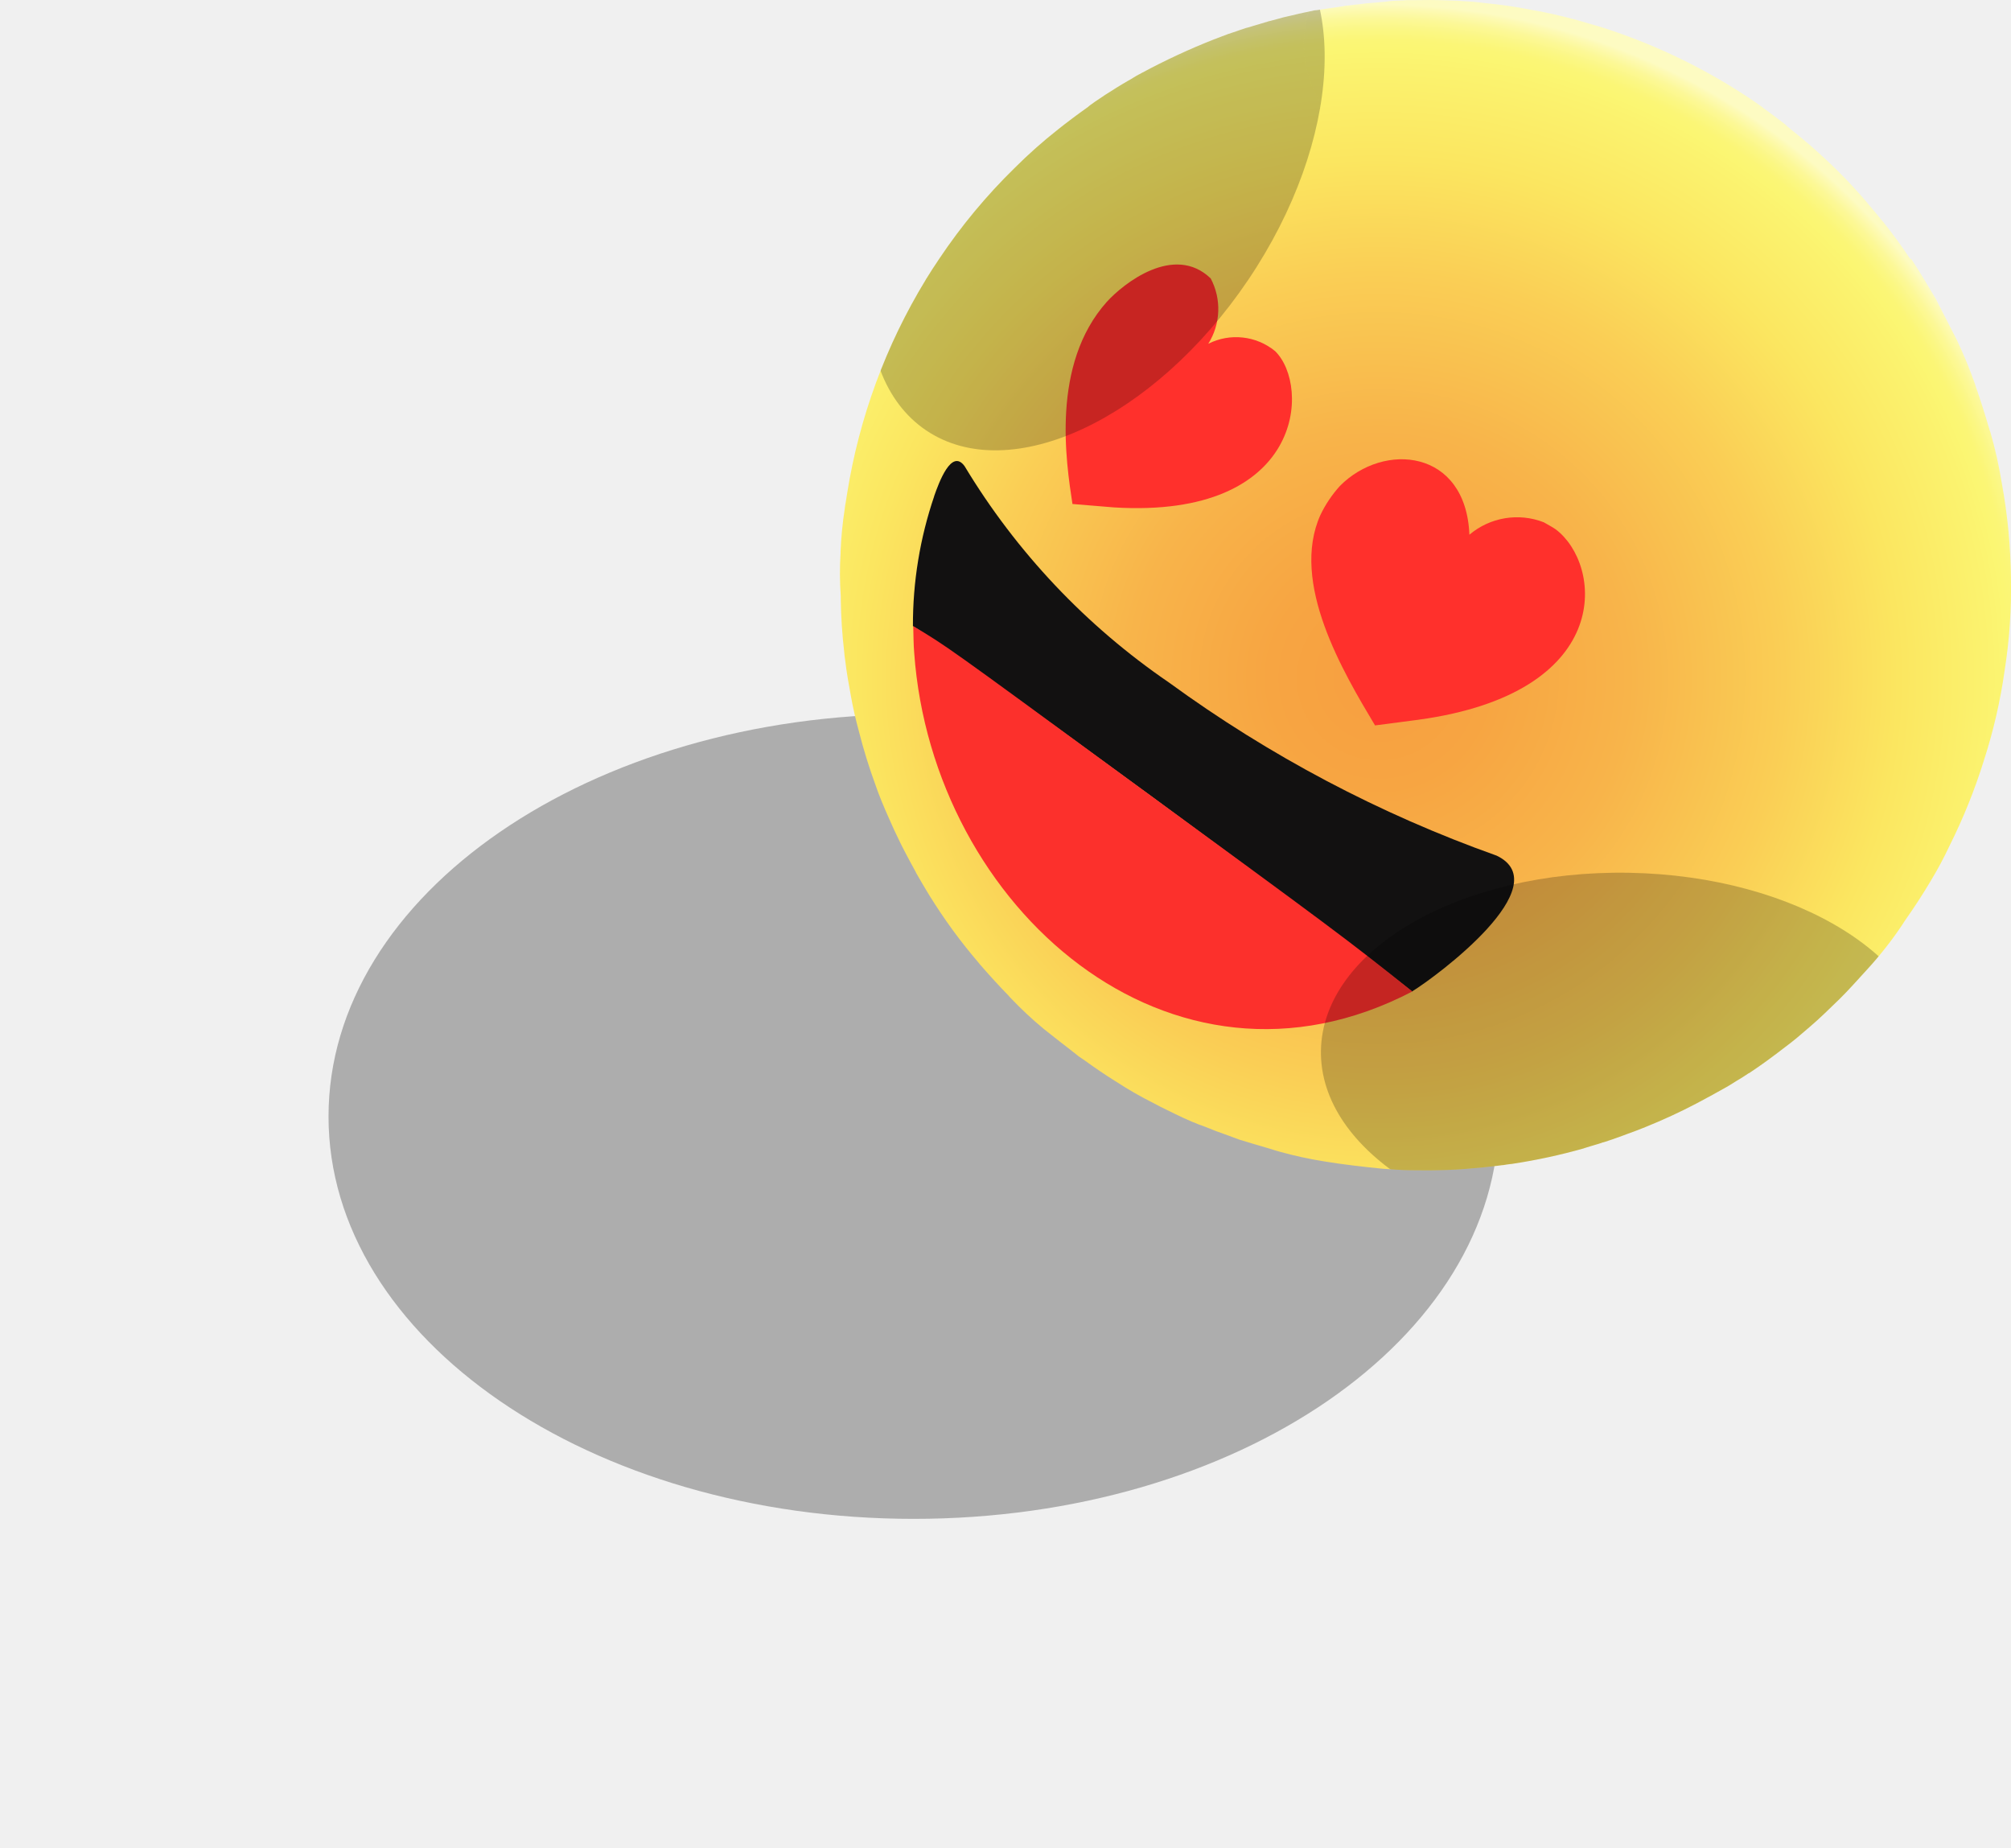
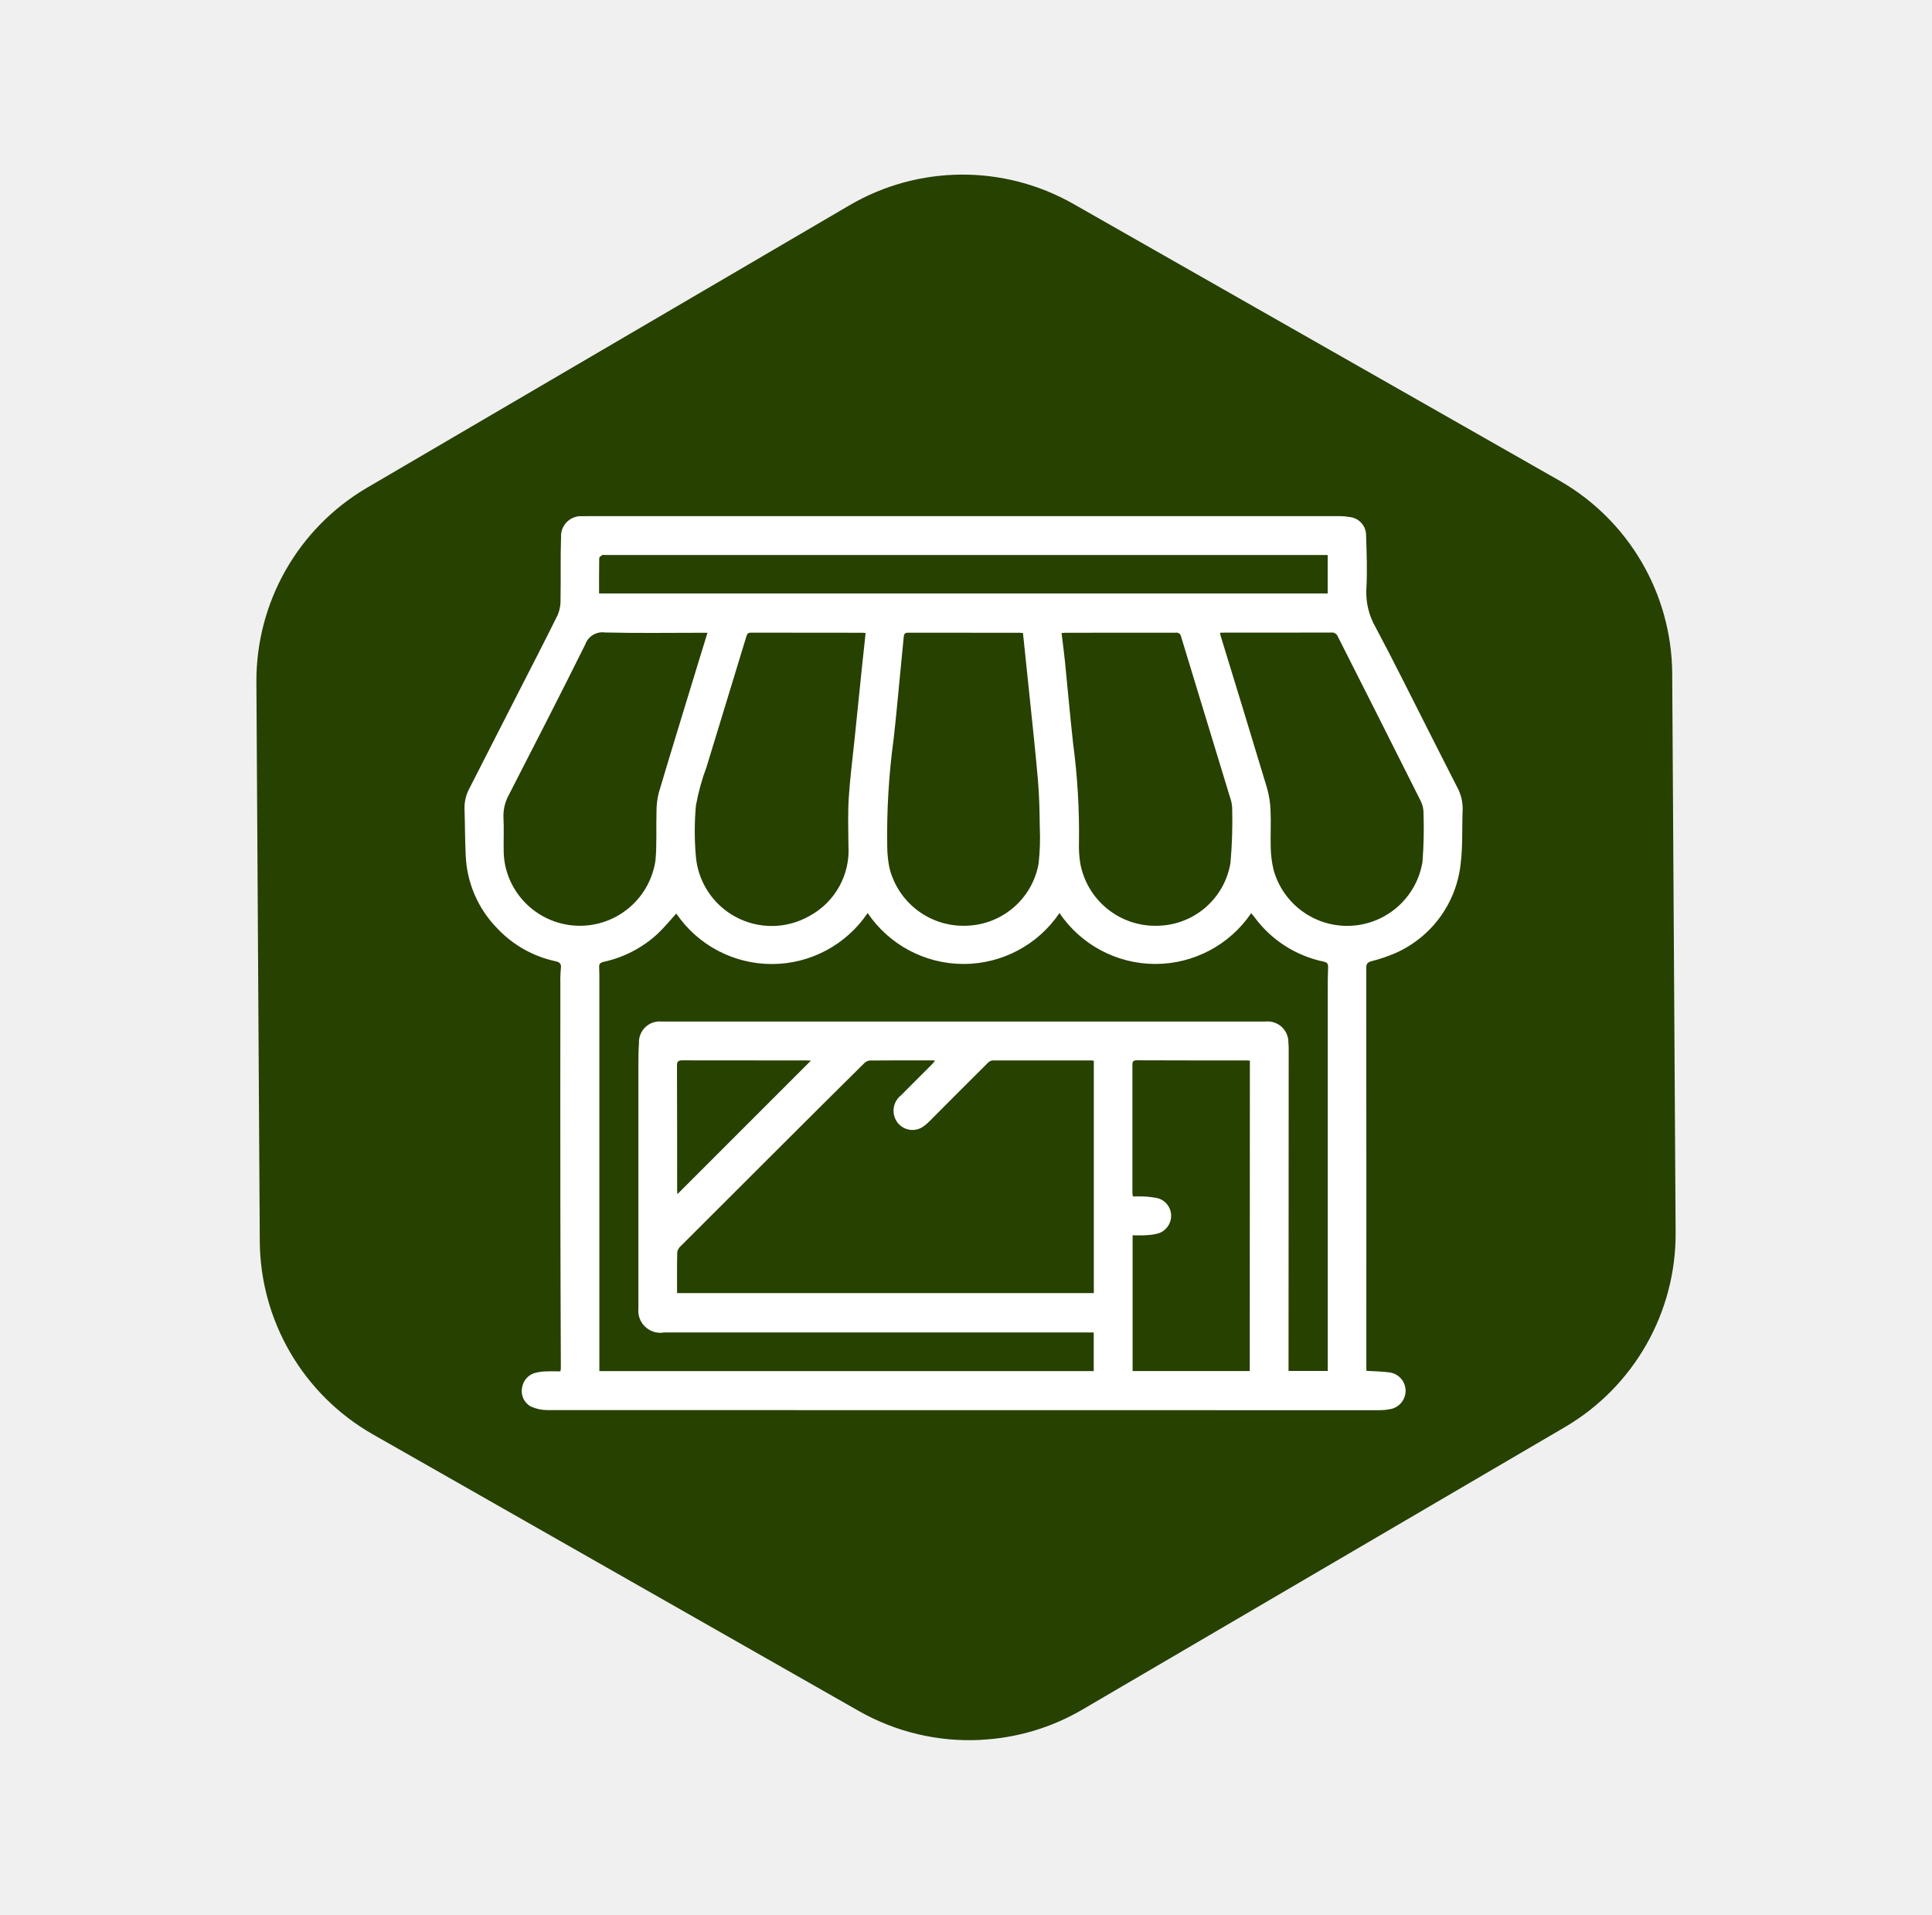
- <svg xmlns="http://www.w3.org/2000/svg" xmlns:xlink="http://www.w3.org/1999/xlink" width="82.478" height="75.758" viewBox="0 0 82.478 75.758">
-   <defs>
-     <radialGradient id="radial-gradient" cx="0.471" cy="0.58" r="0.575" gradientTransform="matrix(-0.999, -0.004, -0.004, 1, 0.933, 0.001)" gradientUnits="objectBoundingBox">
-       <stop offset="0" stop-color="#f79f40" />
-       <stop offset="0.163" stop-color="#f7a542" />
-       <stop offset="0.371" stop-color="#f8b44a" />
-       <stop offset="0.601" stop-color="#face55" />
-       <stop offset="0.771" stop-color="#fbe660" />
-       <stop offset="0.91" stop-color="#fbf36f" />
-       <stop offset="0.932" stop-color="#fbf672" />
-       <stop offset="0.947" stop-color="#fbf676" />
-       <stop offset="0.962" stop-color="#fbf783" />
-       <stop offset="0.978" stop-color="#fcf897" />
-       <stop offset="0.994" stop-color="#fdfab4" />
-       <stop offset="1" stop-color="#fdfbc2" />
-     </radialGradient>
-     <clipPath id="clip-path">
-       <path id="Trazado_116496" data-name="Trazado 116496" d="M52.65,29.84v-.06c0-.11-.03-.77-.15-1.75-.01-.09-.02-.17-.03-.26-.02-.12-.04-.25-.06-.38a23.894,23.894,0,0,0-3.15-8.77c0-.01-.01-.01-.01-.02-.17-.29-.35-.57-.54-.85h0a23.353,23.353,0,0,0-3.06-3.74,20.449,20.449,0,0,0-1.77-1.6c-.39-.32-.78-.62-1.19-.91a.265.265,0,0,1-.06-.05l-.05-.04-.21-.15c-.26-.18-.55-.37-.86-.57h0c-.01-.01-.02-.01-.03-.02-.15-.09-.3-.19-.47-.28-.07-.04-.15-.09-.22-.13s-.12-.07-.19-.11a1.092,1.092,0,0,0-.15-.08,25.413,25.413,0,0,0-2.93-1.4c-.26-.11-.47-.18-.58-.23l-.18-.07-.18-.07c-.01,0-.02-.01-.03-.01l-.04-.01-.3-.1-.04-.01c-.01,0-.03-.01-.04-.01l-.2-.07a2.759,2.759,0,0,0-.27-.08l-.23-.07c-.04-.01-.09-.03-.13-.04-.01,0-.03-.01-.04-.01s-.03-.01-.05-.01a.636.636,0,0,1-.07-.02l-.26-.07-.22-.06c-.07-.02-.14-.03-.21-.05h-.01l-.13-.03-.25-.06-.18-.04a2.049,2.049,0,0,0-.24-.05c-.01,0-.03-.01-.04-.01-.06-.01-.12-.03-.18-.04l-.11-.02-.13-.03h-.02l-.04-.01c-.02,0-.05-.01-.07-.01a1.766,1.766,0,0,1-.2-.04.6.6,0,0,0-.12-.02h0a2.068,2.068,0,0,1-.22-.04l-.19-.03c-.03-.01-.07-.01-.11-.02a.985.985,0,0,0-.17-.02,1,1,0,0,0-.16-.02l-.27-.03-.25-.03c-.03,0-.05-.01-.08-.01h-.02a1.641,1.641,0,0,0-.23-.02l-.34-.03c-.08-.01-.16-.01-.23-.02-.09-.01-.17-.01-.26-.02s-.18-.01-.27-.02A.97.97,0,0,1,29.76,7h-.37c-.48-.01-.96-.01-1.45,0-.11,0-.21,0-.31.01s-.22.01-.32.02c-.07,0-.13.01-.19.01-.16.01-.31.02-.46.04-.05,0-.11.01-.16.01-.22.02-.43.04-.64.07-.1.01-.2.02-.3.04h-.01c-.02,0-.04.01-.06.01q-.24.03-.45.06c-.11.02-.23.04-.34.05-.26.04-.47.08-.61.11-.7.14-1.38.3-2.06.5-.41.11-.77.22-1.21.38a24.021,24.021,0,0,0-5.31,2.61h0c-.17.11-.33.22-.49.33a.265.265,0,0,0-.06.05c-.28.2-.56.4-.84.61a.423.423,0,0,1-.07.05l-.02.02-.02.02c-.01.01-.02.02-.03.02s-.02.01-.03.02c-.08.06-.15.12-.23.18-.15.12-.3.24-.44.36-.08.07-.16.13-.24.2-.16.14-.32.27-.46.4l-.02.02-.02.02c-.03.03-.07.06-.1.09-.75.69-1.21,1.19-1.24,1.22-.23.25-.46.51-.69.77-.16.19-.33.38-.5.59-.01.01-.02.03-.04.04l-.03.03c-.34.42-.69.89-1.08,1.46l-.01.01-.01.01c-.01.01-.01.02-.02.02-.18.26-.36.55-.54.86-.16.26-.32.52-.46.75l-.46.88c-.15.29-.29.56-.42.82a16.758,16.758,0,0,0-.76,1.82h0v.01c-.22.6-.42,1.23-.6,1.84l-.01.02a.037.037,0,0,1-.01.03,17.968,17.968,0,0,0-.5,2.13,23.506,23.506,0,0,0-.17,7.66,22.794,22.794,0,0,0,.82,3.68,23.944,23.944,0,0,0,1.38,3.51,15.311,15.311,0,0,0,.75,1.42c.32.56.68,1.11,1.06,1.66.04.07.09.13.13.2a16,16,0,0,0,1.39,1.8c.34.37.78.88,1.14,1.24s.83.82,1.22,1.15h0c.42.37.6.53.99.83q.72.585,1.47,1.08h.01c.16.11.32.22.49.32.19.12.38.24.55.34.09.05.22.13.36.21a.573.573,0,0,1,.07.04c.15.09.33.18.52.29.04.02.09.05.13.07a22.789,22.789,0,0,0,2.12,1c.18.07.42.17.7.28l.24.09.42.15.3.1.11.03c.01,0,.01,0,.02.01l.16.05a2.759,2.759,0,0,0,.27.08l.26.08c.01,0,.02,0,.02.01a22.1,22.1,0,0,0,2.96.66l.09.01c.08.01.17.03.27.04h.03l.23.03.53.06c.24.03.56.05.79.07s.49.03.74.04h.02c.13.01.25.01.37.01.33.01.77,0,1.1.01s.79-.03,1.13-.05c.72-.06,1.68-.17,2.39-.28a18.747,18.747,0,0,0,1.84-.38c.14-.04.28-.08.43-.12.43-.12.87-.25,1.24-.36l.43-.16c.35-.12.69-.25,1.03-.38l.17-.06c.4-.15.89-.38,1.32-.59.19-.09.37-.18.55-.28a15.71,15.71,0,0,0,1.56-.88c.02-.01.03-.02.05-.03.41-.26.82-.52,1.22-.81.09-.06.18-.12.26-.17l.44-.34c.12-.09.23-.18.35-.27l.66-.52a14.289,14.289,0,0,0,1.37-1.26l.03-.03.07-.07c.35-.35.74-.77,1.2-1.29a.138.138,0,0,0,.03-.04h0a20.958,20.958,0,0,0,2.02-2.71c.01-.01.01-.02.02-.03.19-.3.38-.61.57-.95v-.01h0c.08-.14.16-.29.24-.44.11-.2.22-.41.31-.59l.09-.18c.16-.32.31-.65.47-.99.21-.47.41-.94.56-1.36h0c.26-.7.5-1.44.71-2.23.13-.48.25-.96.33-1.41.1-.48.18-.98.25-1.5.02-.12.03-.23.05-.34.08-.69.14-1.41.16-2.14v-.13C52.68,31.04,52.68,30.45,52.65,29.84Z" transform="translate(-4.654 -6.992)" />
-     </clipPath>
-     <linearGradient id="linear-gradient" x1="-0.166" y1="-323.933" x2="-1.166" y2="-323.933" gradientUnits="objectBoundingBox">
-       <stop offset="0" stop-color="#19b79c" />
-       <stop offset="0.405" stop-color="#1dbb9e" />
-       <stop offset="0.825" stop-color="#2ac8a3" />
-       <stop offset="0.997" stop-color="#31cfa6" />
-     </linearGradient>
-     <linearGradient id="linear-gradient-2" x1="-2.106" y1="-363.238" x2="-3.08" y2="-363.238" xlink:href="#linear-gradient" />
-     <clipPath id="clip-path-2">
-       <path id="Trazado_116504" data-name="Trazado 116504" d="M4.652,29.65v-.06a15.757,15.757,0,0,1,.17-1.74,2.335,2.335,0,0,1,.04-.26c.02-.12.04-.25.06-.38a24.088,24.088,0,0,1,3.22-8.75c0-.01.01-.01.01-.02.18-.29.36-.57.55-.85h0a23.39,23.39,0,0,1,3.09-3.72,20.134,20.134,0,0,1,1.78-1.58q.585-.465,1.2-.9a.265.265,0,0,0,.06-.05l.05-.04.21-.15c.26-.18.55-.37.86-.56h0c.01-.01.02-.01.03-.02.15-.09.31-.19.47-.28a2.53,2.53,0,0,0,.22-.13c.06-.04.12-.07.19-.11.05-.03.1-.05.15-.08a27.308,27.308,0,0,1,2.95-1.37c.26-.1.47-.18.58-.22l.18-.06.18-.06c.01,0,.02-.01.03-.01l.05-.02.3-.1.04-.01c.01,0,.03-.01.04-.01l.2-.06c.08-.02.19-.06.27-.08l.23-.07a.647.647,0,0,0,.13-.04c.01,0,.03-.01.04-.01s.03-.01.05-.01a.637.637,0,0,0,.07-.02l.26-.07.22-.06c.07-.02.14-.03.21-.05h.01l.13-.03c.08-.02.18-.04.25-.06l.18-.04c.08-.02.16-.03.24-.05.01,0,.03-.01.04-.01a1.163,1.163,0,0,0,.18-.04l.11-.01.13-.02h.02l.04-.01c.02,0,.05-.01.07-.01l.2-.03c.04-.01.09-.01.13-.02h0l.22-.03.19-.03a.516.516,0,0,0,.11-.02.985.985,0,0,1,.17-.02c.06-.01.11-.01.16-.02l.27-.03.25-.03c.03,0,.05-.01.08-.01h.02c.07-.01.15-.01.23-.02l.34-.03c.08-.01.16-.01.23-.02a1.569,1.569,0,0,1,.24-.03,2.437,2.437,0,0,1,.27-.01.86.86,0,0,1,.16-.01l.15-.01h.24c.49-.01.97-.01,1.45.01.11,0,.21.01.31.01s.22.01.32.02c.07,0,.13.01.19.01.16.01.31.02.46.04.05.01.11.01.16.02.22.02.43.05.64.07.1.01.2.03.3.04h.01c.02,0,.04.01.06.01.16.02.31.05.45.07l.34.06c.26.05.47.09.6.11.69.14,1.38.31,2.06.52.41.11.76.23,1.21.39a24.178,24.178,0,0,1,5.28,2.65h0c.16.11.33.22.49.34a.265.265,0,0,1,.06.05c.28.2.56.41.83.62a.424.424,0,0,0,.07.05l.02.02.02.02.03.03c.01.01.02.01.02.02.08.06.15.12.22.18.15.12.3.24.44.36.08.07.16.14.24.2.16.14.31.28.46.41l.02.02.02.02c.03.03.07.06.1.09.75.69,1.2,1.2,1.23,1.23.23.25.46.51.68.78.16.19.32.38.49.59.01.01.02.03.04.04l.02.03c.33.42.69.89,1.07,1.47l.04.01.01.01c.01.01.01.02.02.02.17.26.36.56.54.86.16.26.31.53.45.75l.45.88c.15.29.29.56.42.82a18.431,18.431,0,0,1,.75,1.83h0v.01c.21.6.41,1.23.59,1.85l.01.02a.037.037,0,0,0,.01.03,17.59,17.59,0,0,1,.48,2.14,22.71,22.71,0,0,1,.37,3.87,21.465,21.465,0,0,1-.26,3.8,21.96,21.96,0,0,1-.85,3.68,23.286,23.286,0,0,1-1.41,3.5,15.244,15.244,0,0,1-.76,1.42c-.33.56-.69,1.11-1.07,1.65-.04.07-.09.13-.13.2a15.2,15.2,0,0,1-1.41,1.79c-.34.37-.79.88-1.15,1.23s-.84.82-1.22,1.14h0c-.43.37-.6.52-1,.82-.49.38-.98.74-1.48,1.07H41.9c-.16.11-.32.21-.49.31-.19.12-.38.24-.55.33-.09.05-.22.12-.36.2a.574.574,0,0,0-.07.04c-.15.08-.33.18-.52.28-.04.02-.09.05-.13.07a23.108,23.108,0,0,1-2.12.98c-.18.07-.42.17-.71.27l-.24.09-.42.15-.3.1-.11.03c-.01,0-.01,0-.02.01l-.16.05c-.08.02-.19.06-.27.08l-.26.08c-.01,0-.02,0-.02.01a23.962,23.962,0,0,1-2.96.64l-.09.01c-.08.01-.17.02-.27.04H31.8l-.23.03-.53.06c-.24.02-.56.05-.79.07s-.49.03-.74.04h-.02c-.13,0-.25.01-.37.01-.33.01-.77,0-1.1,0s-.79-.04-1.13-.06c-.72-.07-1.68-.18-2.39-.3a16.281,16.281,0,0,1-1.84-.4c-.14-.04-.28-.08-.43-.13-.43-.12-.87-.26-1.24-.37l-.43-.16c-.35-.12-.69-.25-1.03-.39l-.17-.06c-.4-.15-.88-.38-1.32-.6-.19-.09-.37-.18-.55-.28a15.612,15.612,0,0,1-1.55-.89.219.219,0,0,0-.05-.03c-.41-.26-.81-.53-1.21-.82-.09-.06-.17-.12-.25-.17L14,49.97c-.12-.09-.23-.18-.35-.27l-.66-.52a15.233,15.233,0,0,1-1.36-1.27l-.03-.03-.06-.07c-.34-.35-.74-.78-1.19-1.3a.138.138,0,0,1-.03-.04h0a21.889,21.889,0,0,1-2-2.73c-.01-.01-.01-.02-.02-.03-.18-.3-.37-.61-.56-.95v-.01h0c-.08-.14-.16-.29-.24-.44-.11-.21-.22-.41-.31-.59l-.09-.18c-.16-.32-.31-.65-.46-.99-.21-.47-.41-.95-.55-1.36h0a22.441,22.441,0,0,1-.69-2.23c-.13-.48-.24-.96-.32-1.41-.09-.49-.18-.98-.24-1.5-.02-.12-.03-.23-.04-.34a21.166,21.166,0,0,1-.14-2.14v-.13A13.347,13.347,0,0,1,4.652,29.65Z" transform="translate(-4.627 -6.983)" fill="url(#radial-gradient)" />
-     </clipPath>
-   </defs>
-   <g id="Grupo_157926" data-name="Grupo 157926" transform="translate(13.474)">
-     <ellipse id="Elipse_4737" data-name="Elipse 4737" cx="24" cy="16.5" rx="24" ry="16.5" transform="translate(0 29.284)" fill="#0b0b0b" opacity="0.292" style="mix-blend-mode: multiply;isolation: isolate" />
-     <path id="Trazado_116493" data-name="Trazado 116493" d="M4.652,29.65v-.06a15.757,15.757,0,0,1,.17-1.74,2.335,2.335,0,0,1,.04-.26c.02-.12.04-.25.06-.38a24.088,24.088,0,0,1,3.22-8.75c0-.01.01-.01.01-.02.18-.29.36-.57.55-.85h0a23.39,23.39,0,0,1,3.09-3.72,20.134,20.134,0,0,1,1.78-1.58q.585-.465,1.2-.9a.265.265,0,0,0,.06-.05l.05-.04.21-.15c.26-.18.55-.37.86-.56h0c.01-.01.02-.01.03-.02.15-.09.31-.19.47-.28a2.53,2.53,0,0,0,.22-.13c.06-.04.12-.07.19-.11.05-.03.1-.05.15-.08a27.308,27.308,0,0,1,2.95-1.37c.26-.1.47-.18.58-.22l.18-.06.18-.06c.01,0,.02-.01.03-.01l.05-.02.3-.1.04-.01c.01,0,.03-.01.04-.01l.2-.06c.08-.02.19-.06.27-.08l.23-.07a.647.647,0,0,0,.13-.04c.01,0,.03-.01.04-.01s.03-.01.05-.01a.637.637,0,0,0,.07-.02l.26-.07.22-.06c.07-.02.14-.03.21-.05h.01l.13-.03c.08-.02.18-.04.25-.06l.18-.04c.08-.02.16-.03.24-.05.01,0,.03-.01.04-.01a1.163,1.163,0,0,0,.18-.04l.11-.01.13-.02h.02l.04-.01c.02,0,.05-.01.07-.01l.2-.03c.04-.01.09-.01.13-.02h0l.22-.03.19-.03a.516.516,0,0,0,.11-.02.985.985,0,0,1,.17-.02c.06-.01.11-.01.16-.02l.27-.03.25-.03c.03,0,.05-.01.08-.01h.02c.07-.01.15-.01.23-.02l.34-.03c.08-.01.16-.01.23-.02a1.569,1.569,0,0,1,.24-.03,2.437,2.437,0,0,1,.27-.01.86.86,0,0,1,.16-.01l.15-.01h.24c.49-.01.97-.01,1.45.01.11,0,.21.01.31.01s.22.01.32.02c.07,0,.13.01.19.01.16.01.31.02.46.04.05.01.11.01.16.02.22.02.43.05.64.07.1.01.2.03.3.04h.01c.02,0,.04.01.06.01.16.02.31.05.45.07l.34.06c.26.05.47.09.6.11.69.14,1.38.31,2.06.52.41.11.76.23,1.21.39a24.178,24.178,0,0,1,5.28,2.65h0c.16.11.33.22.49.34a.265.265,0,0,1,.06.05c.28.2.56.41.83.62a.424.424,0,0,0,.07.05l.02.02.02.02.03.03c.01.01.02.01.02.02.08.06.15.12.22.18.15.12.3.24.44.36.08.07.16.14.24.2.16.14.31.28.46.41l.02.02.02.02c.03.03.07.06.1.09.75.69,1.2,1.2,1.23,1.23.23.25.46.51.68.78.16.19.32.38.49.59.01.01.02.03.04.04l.02.03c.33.42.69.89,1.07,1.47l.04.01.01.01c.01.01.01.02.02.02.17.26.36.56.54.86.16.26.31.53.45.75l.45.88c.15.29.29.56.42.82a18.431,18.431,0,0,1,.75,1.83h0v.01c.21.6.41,1.23.59,1.85l.01.02a.037.037,0,0,0,.01.03,17.59,17.59,0,0,1,.48,2.14,22.71,22.71,0,0,1,.37,3.87,21.465,21.465,0,0,1-.26,3.8,21.96,21.96,0,0,1-.85,3.68,23.286,23.286,0,0,1-1.41,3.5,15.244,15.244,0,0,1-.76,1.42c-.33.56-.69,1.11-1.07,1.65-.04.07-.09.13-.13.2a15.2,15.2,0,0,1-1.41,1.79c-.34.37-.79.88-1.15,1.23s-.84.82-1.22,1.14h0c-.43.37-.6.52-1,.82-.49.38-.98.74-1.48,1.07H41.9c-.16.11-.32.21-.49.31-.19.12-.38.24-.55.33-.09.05-.22.12-.36.2a.574.574,0,0,0-.07.04c-.15.08-.33.18-.52.28-.04.02-.09.05-.13.07a23.108,23.108,0,0,1-2.12.98c-.18.07-.42.17-.71.27l-.24.09-.42.15-.3.1-.11.03c-.01,0-.01,0-.02.01l-.16.05c-.08.02-.19.06-.27.08l-.26.08c-.01,0-.02,0-.02.01a23.962,23.962,0,0,1-2.96.64l-.09.01c-.08.01-.17.02-.27.04H31.8l-.23.03-.53.06c-.24.02-.56.05-.79.07s-.49.03-.74.04h-.02c-.13,0-.25.01-.37.01-.33.01-.77,0-1.1,0s-.79-.04-1.13-.06c-.72-.07-1.68-.18-2.39-.3a16.281,16.281,0,0,1-1.84-.4c-.14-.04-.28-.08-.43-.13-.43-.12-.87-.26-1.24-.37l-.43-.16c-.35-.12-.69-.25-1.03-.39l-.17-.06c-.4-.15-.88-.38-1.32-.6-.19-.09-.37-.18-.55-.28a15.612,15.612,0,0,1-1.55-.89.219.219,0,0,0-.05-.03c-.41-.26-.81-.53-1.21-.82-.09-.06-.17-.12-.25-.17L14,49.97c-.12-.09-.23-.18-.35-.27l-.66-.52a15.233,15.233,0,0,1-1.36-1.27l-.03-.03-.06-.07c-.34-.35-.74-.78-1.19-1.3a.138.138,0,0,1-.03-.04h0a21.889,21.889,0,0,1-2-2.73c-.01-.01-.01-.02-.02-.03-.18-.3-.37-.61-.56-.95v-.01h0c-.08-.14-.16-.29-.24-.44-.11-.21-.22-.41-.31-.59l-.09-.18c-.16-.32-.31-.65-.46-.99-.21-.47-.41-.95-.55-1.36h0a22.441,22.441,0,0,1-.69-2.23c-.13-.48-.24-.96-.32-1.41-.09-.49-.18-.98-.24-1.5-.02-.12-.03-.23-.04-.34a21.166,21.166,0,0,1-.14-2.14v-.13A13.347,13.347,0,0,1,4.652,29.65Z" transform="translate(16.349 -6.983)" fill="url(#radial-gradient)" />
-     <g id="Grupo_86225" data-name="Grupo 86225" transform="translate(20.955 0.009)" clip-path="url(#clip-path)">
-       <path id="Trazado_116494" data-name="Trazado 116494" d="M50.67,21.64a4.37,4.37,0,0,1,.18-.46C50.8,21.33,50.74,21.48,50.67,21.64Z" transform="translate(-48.844 -6.992)" fill="url(#linear-gradient)" />
-       <path id="Trazado_116495" data-name="Trazado 116495" d="M4.7,34.92c.03-.14.05-.28.08-.41C4.75,34.65,4.73,34.79,4.7,34.92Z" transform="translate(43.196 -6.992)" fill="url(#linear-gradient-2)" />
-     </g>
-     <path id="Trazado_116497" data-name="Trazado 116497" d="M25.873,27.33A16.375,16.375,0,0,0,25,32.66c2.26,1.39,16.97,12.2,20.47,14.98,1.03-.63,6.02-4.35,3.47-5.57a52.925,52.925,0,0,1-13.44-7.1,28.664,28.664,0,0,1-8.38-8.87c-.54-.75-1.06.69-1.25,1.23" transform="translate(-1.032 -6.983)" fill="#121111" />
-     <path id="Trazado_116499" data-name="Trazado 116499" d="M29.22,33.76c.75,10.43,10.52,19.05,20.43,13.88-2.65-2.12-3.33-2.62-11.66-8.71-7.45-5.46-7.45-5.46-8.81-6.27.01.33.01.77.04,1.1" transform="translate(-5.199 -6.983)" fill="#fc302c" />
-     <g id="Grupo_86231" data-name="Grupo 86231" transform="translate(40.307 18.833)">
-       <path id="Trazado_116501" data-name="Trazado 116501" d="M22.473,28.1c-1.25,2.78.93,6.44,2.24,8.63.65-.09,1.52-.19,2.17-.29,7.67-1.22,7.14-6.32,5.24-7.75-.14-.1-.34-.2-.49-.29a3.024,3.024,0,0,0-3.05.51c-.14-3.51-3.51-3.82-5.31-2a4.969,4.969,0,0,0-.8,1.19" transform="translate(-22.099 -25.816)" fill="#ff302c" />
-     </g>
-     <g id="Grupo_86232" data-name="Grupo 86232" transform="translate(30.232 10.846)">
-       <path id="Trazado_116503" data-name="Trazado 116503" d="M35.806,19.36c-2.3,2.57-1.67,6.58-1.41,8.29.51.04,1.19.1,1.7.14,7.78.48,8.08-4.98,6.61-6.41a2.529,2.529,0,0,0-2.74-.3,2.679,2.679,0,0,0,.1-2.68c-1.5-1.44-3.58.21-4.26.96" transform="translate(-34.117 -17.829)" fill="#ff302c" />
-     </g>
-     <g id="Enmascarar_grupo_59" data-name="Enmascarar grupo 59" transform="translate(20.976 0)" clip-path="url(#clip-path-2)">
-       <g id="Grupo_86233" data-name="Grupo 86233" transform="translate(-2.683 -7.272)" opacity="0.561" style="mix-blend-mode: multiply;isolation: isolate">
-         <g id="Grupo_86230" data-name="Grupo 86230" transform="translate(0)">
-           <ellipse id="Elipse_4734" data-name="Elipse 4734" cx="12.5" cy="7.5" rx="12.5" ry="7.5" transform="translate(21.707 1.557)" fill="#fff" opacity="0.743" />
-           <ellipse id="Elipse_4735" data-name="Elipse 4735" cx="12.5" cy="7.5" rx="12.5" ry="7.5" transform="translate(26.415 8.388) rotate(124)" opacity="0.387" />
-           <ellipse id="Elipse_4736" data-name="Elipse 4736" cx="12.5" cy="7.5" rx="12.5" ry="7.5" transform="matrix(-1, -0.017, 0.017, -1, 47.282, 58.274)" opacity="0.387" />
-         </g>
-       </g>
+ <svg xmlns="http://www.w3.org/2000/svg" width="149.728" height="148.396" viewBox="0 0 149.728 148.396">
+   <g id="Grupo_1073446" data-name="Grupo 1073446" transform="translate(11909 11875)">
+     <path id="Trazado_821549" data-name="Trazado 821549" d="M241.315,360.15a17.313,17.313,0,0,1-8.322-5.053l-29.212-32.05a17.356,17.356,0,0,1-3.7-16.908l13.151-41.324a17.358,17.358,0,0,1,12.792-11.66l42.362-9.272a17.356,17.356,0,0,1,16.493,5.248l29.212,32.05a17.353,17.353,0,0,1,3.7,16.91l-13.148,41.322a17.361,17.361,0,0,1-12.794,11.66l-.067-.309.067.309-42.36,9.272a17.264,17.264,0,0,1-8.174-.2" transform="translate(-12173.758 -12008.114) rotate(-18)" fill="#264100" />
+     <g id="Grupo_1073445" data-name="Grupo 1073445" transform="translate(-11873 -11835)">
+       <path id="Trazado_821548" data-name="Trazado 821548" d="M69.909,66.24c.619.039,1.2.037,1.768.12a1.437,1.437,0,0,1,1.256,1.422,1.451,1.451,0,0,1-1.248,1.435,4.123,4.123,0,0,1-.748.072q-32.268,0-64.535-.008A3.113,3.113,0,0,1,5.134,69a1.354,1.354,0,0,1-.669-1.476,1.392,1.392,0,0,1,1.108-1.151,4,4,0,0,1,.784-.094c.351-.015.7,0,1.074,0a1.546,1.546,0,0,0,.034-.227c-.012-4.091-.032-8.183-.037-12.274q-.01-8.736,0-17.471a10.659,10.659,0,0,1,.041-1.278c.042-.346-.1-.462-.4-.53a8.692,8.692,0,0,1-4.5-2.518,8.568,8.568,0,0,1-2.477-5.7C.032,25.086.041,23.894,0,22.7a3.122,3.122,0,0,1,.356-1.556Q2.231,17.479,4.1,13.808c1.047-2.055,2.112-4.1,3.131-6.171a2.89,2.89,0,0,0,.211-1.195c.028-1.605-.014-3.213.038-4.817A1.544,1.544,0,0,1,9.141.006C9.278,0,9.417,0,9.556,0Q38.69,0,67.823,0a4.089,4.089,0,0,1,.748.066,1.42,1.42,0,0,1,1.3,1.461c.044,1.367.1,2.738.021,4.1A5.415,5.415,0,0,0,70.6,8.6c1.389,2.6,2.69,5.242,4.025,7.868.773,1.52,1.538,3.043,2.317,4.56a3.469,3.469,0,0,1,.412,1.771c-.059,1.391.018,2.8-.159,4.17a8.561,8.561,0,0,1-5.073,6.905,12.065,12.065,0,0,1-1.851.623c-.266.079-.387.18-.387.485q.012,15.532.006,31.063c0,.06.009.121.015.2m-59.457.013H48.763V63.266h-33.3a1.709,1.709,0,0,1-1.987-1.871c-.005-.1,0-.2,0-.3q0-9.319,0-18.639c0-.539.006-1.08.043-1.618a1.6,1.6,0,0,1,1.737-1.671c.113,0,.227,0,.34,0H61.775c.1,0,.2,0,.3,0a1.613,1.613,0,0,1,1.775,1.674c.01.125.022.25.022.376Q63.868,53.509,63.86,65.8v.446H66.9V64.157q0-13.706,0-27.412c0-.59,0-1.18.026-1.769.013-.275-.058-.389-.346-.452a8.908,8.908,0,0,1-5.387-3.48c-.064-.085-.137-.165-.228-.274a8.97,8.97,0,0,1-14.856-.011,8.973,8.973,0,0,1-14.867,0,8.958,8.958,0,0,1-14.831.04c-.508.555-.951,1.107-1.463,1.584a8.953,8.953,0,0,1-4.169,2.159c-.264.061-.361.173-.346.431.017.3.017.6.017.9q0,14.554,0,29.106v1.27m6.02-6.036h32.3V42.21a.878.878,0,0,0-.14-.028q-3.851,0-7.7,0a.562.562,0,0,0-.349.166q-2.3,2.287-4.584,4.585a3.165,3.165,0,0,1-.462.386,1.462,1.462,0,0,1-2.153-.612,1.531,1.531,0,0,1,.46-1.834c.79-.809,1.6-1.6,2.394-2.4.074-.074.138-.158.235-.27-.1-.013-.147-.024-.194-.024-1.624,0-3.247-.007-4.871.009a.727.727,0,0,0-.44.221q-3.175,3.143-6.337,6.3-3.925,3.913-7.843,7.833a.877.877,0,0,0-.3.492c-.027,1.052-.014,2.1-.014,3.184M43.275,9.06c-.1-.009-.159-.02-.22-.02-2.894,0-5.789,0-8.683-.007-.264,0-.315.122-.334.334-.086.924-.179,1.847-.269,2.771-.168,1.7-.315,3.4-.509,5.09a55.586,55.586,0,0,0-.5,8.441,8.961,8.961,0,0,0,.157,1.53,5.906,5.906,0,0,0,6,4.543,5.842,5.842,0,0,0,5.573-4.815,17.946,17.946,0,0,0,.092-2.815c-.014-1.214-.037-2.431-.142-3.64-.2-2.336-.463-4.667-.7-7-.15-1.459-.3-2.917-.461-4.413m-12.192,0c-.114-.011-.163-.021-.212-.021-2.894,0-5.788,0-8.682-.008-.233,0-.294.107-.35.292q-1.538,5.049-3.081,10.1a17.322,17.322,0,0,0-.828,3,22.16,22.16,0,0,0-.015,3.828,5.9,5.9,0,0,0,8.8,4.744,5.78,5.78,0,0,0,3.033-5.5c-.012-1.217-.049-2.437.025-3.65.091-1.475.286-2.944.437-4.416q.295-2.88.591-5.761c.089-.859.183-1.717.278-2.6m15.186,0c.091.744.188,1.438.258,2.135.215,2.133.4,4.27.636,6.4a52.412,52.412,0,0,1,.456,7.691,8.507,8.507,0,0,0,.094,1.575A5.908,5.908,0,0,0,53.7,31.745a5.819,5.819,0,0,0,5.662-4.888,37.022,37.022,0,0,0,.13-4.244,2.873,2.873,0,0,0-.173-.844q-1.892-6.219-3.788-12.436a.363.363,0,0,0-.425-.3q-4.247.011-8.494.005c-.1,0-.2.012-.343.022M58.55,9.039c.027.126.037.2.058.266,1.2,3.916,2.4,7.829,3.58,11.751a7.361,7.361,0,0,1,.279,1.767c.043.964-.016,1.932.014,2.9a8.175,8.175,0,0,0,.206,1.635A5.915,5.915,0,0,0,74.24,26.8a33.864,33.864,0,0,0,.081-3.8,2.065,2.065,0,0,0-.206-.9q-3.2-6.384-6.431-12.758a.487.487,0,0,0-.51-.321c-2.743.011-5.487.006-8.23.006Zm-39.718,0H18.35c-2.492,0-4.985.04-7.475-.023a1.406,1.406,0,0,0-1.519.929c-1.934,3.895-3.923,7.763-5.908,11.634a3.35,3.35,0,0,0-.43,1.75c.045.889,0,1.782.017,2.672a6.193,6.193,0,0,0,.12,1.081A5.92,5.92,0,0,0,14.8,26.669c.116-1.257.039-2.531.079-3.8a5.747,5.747,0,0,1,.18-1.447c.939-3.157,1.909-6.3,2.87-9.455.292-.957.589-1.912.9-2.932M60.863,42.2c-.119-.009-.193-.019-.267-.019-2.831,0-5.662.005-8.494-.009-.354,0-.34.176-.34.421q.005,4.949,0,9.9a1.42,1.42,0,0,0,.042.232c.279,0,.544-.016.805,0a6.583,6.583,0,0,1,1.115.134,1.413,1.413,0,0,1,1.038,1.367,1.428,1.428,0,0,1-1,1.363,4.568,4.568,0,0,1-.964.14c-.333.023-.668.005-1.022.005V66.253h9.078ZM10.429,5.991H66.894V3.014H10.938c-.088,0-.192-.03-.261.007-.1.053-.237.152-.238.234-.017.9-.011,1.8-.011,2.735M26.843,42.2c-.085,0-.206-.016-.326-.016-3.209,0-6.419,0-9.628-.008-.326,0-.426.074-.424.415.015,3.225.011,6.45.014,9.675,0,.094.01.188.015.284L26.843,42.2" transform="translate(0 0)" fill="#fff" />
+       <rect id="Rectángulo_377694" data-name="Rectángulo 377694" width="77.361" height="69.291" transform="translate(0 0)" fill="none" />
    </g>
  </g>
</svg>
